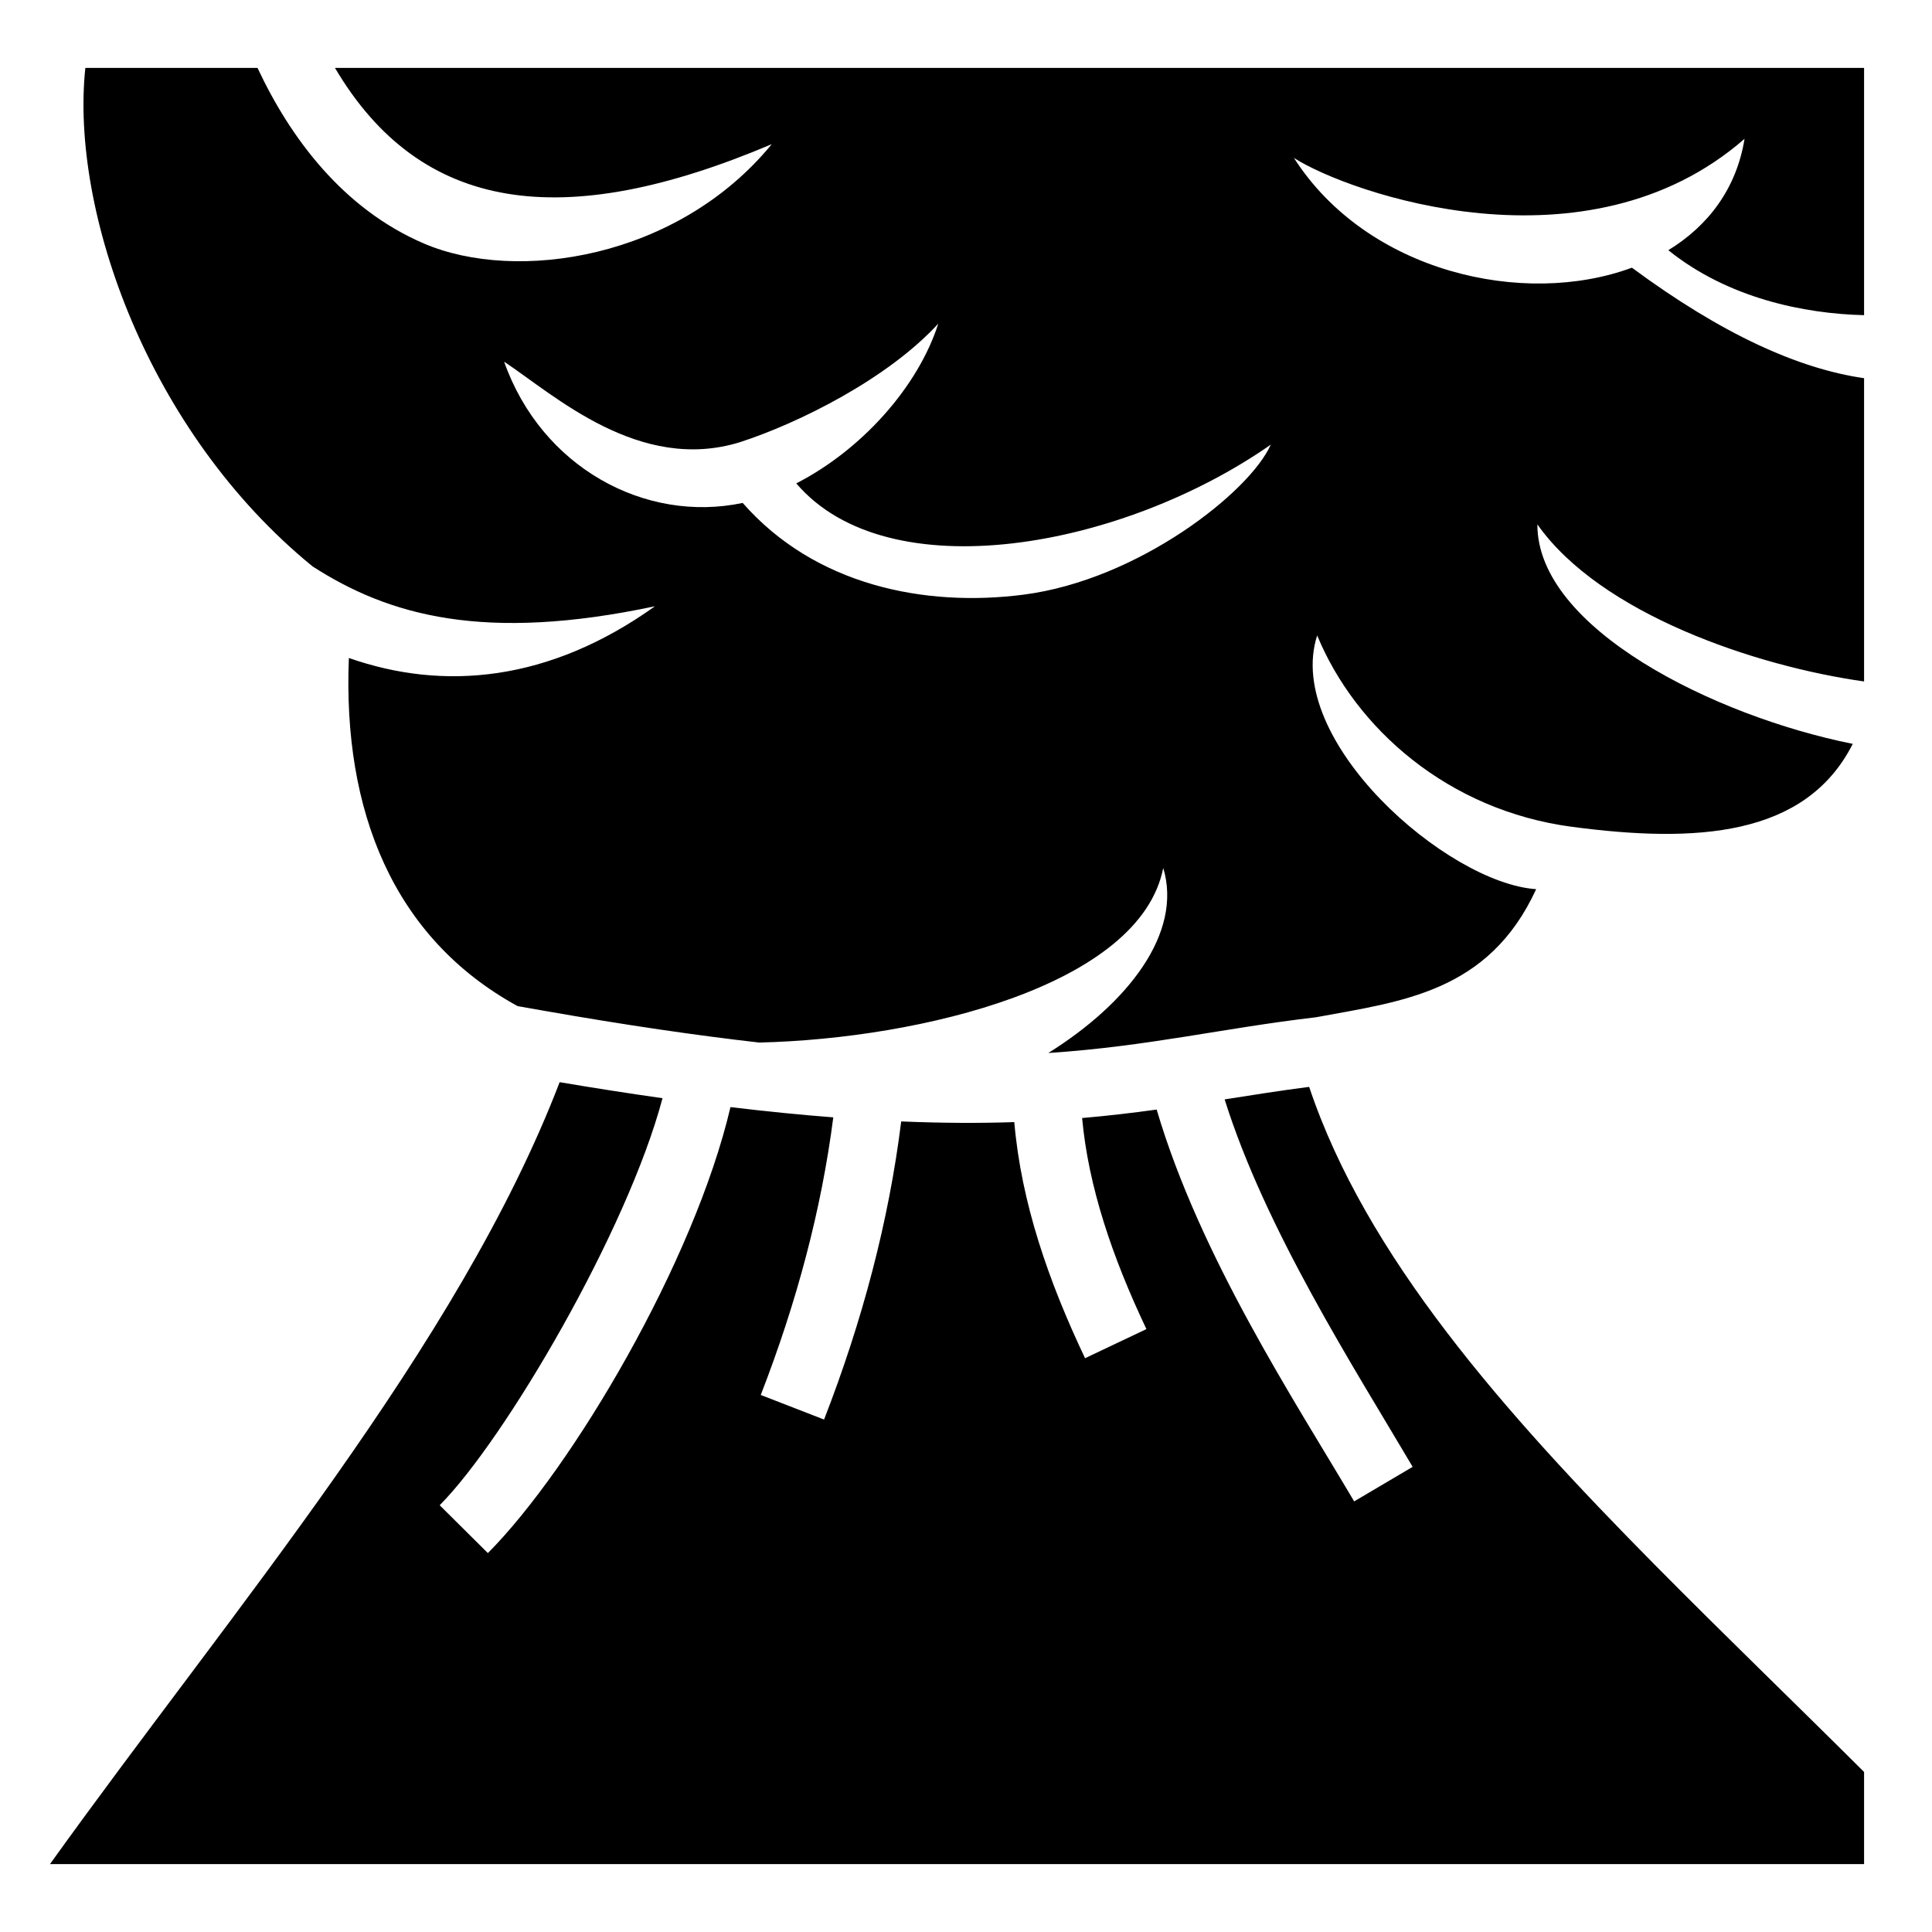
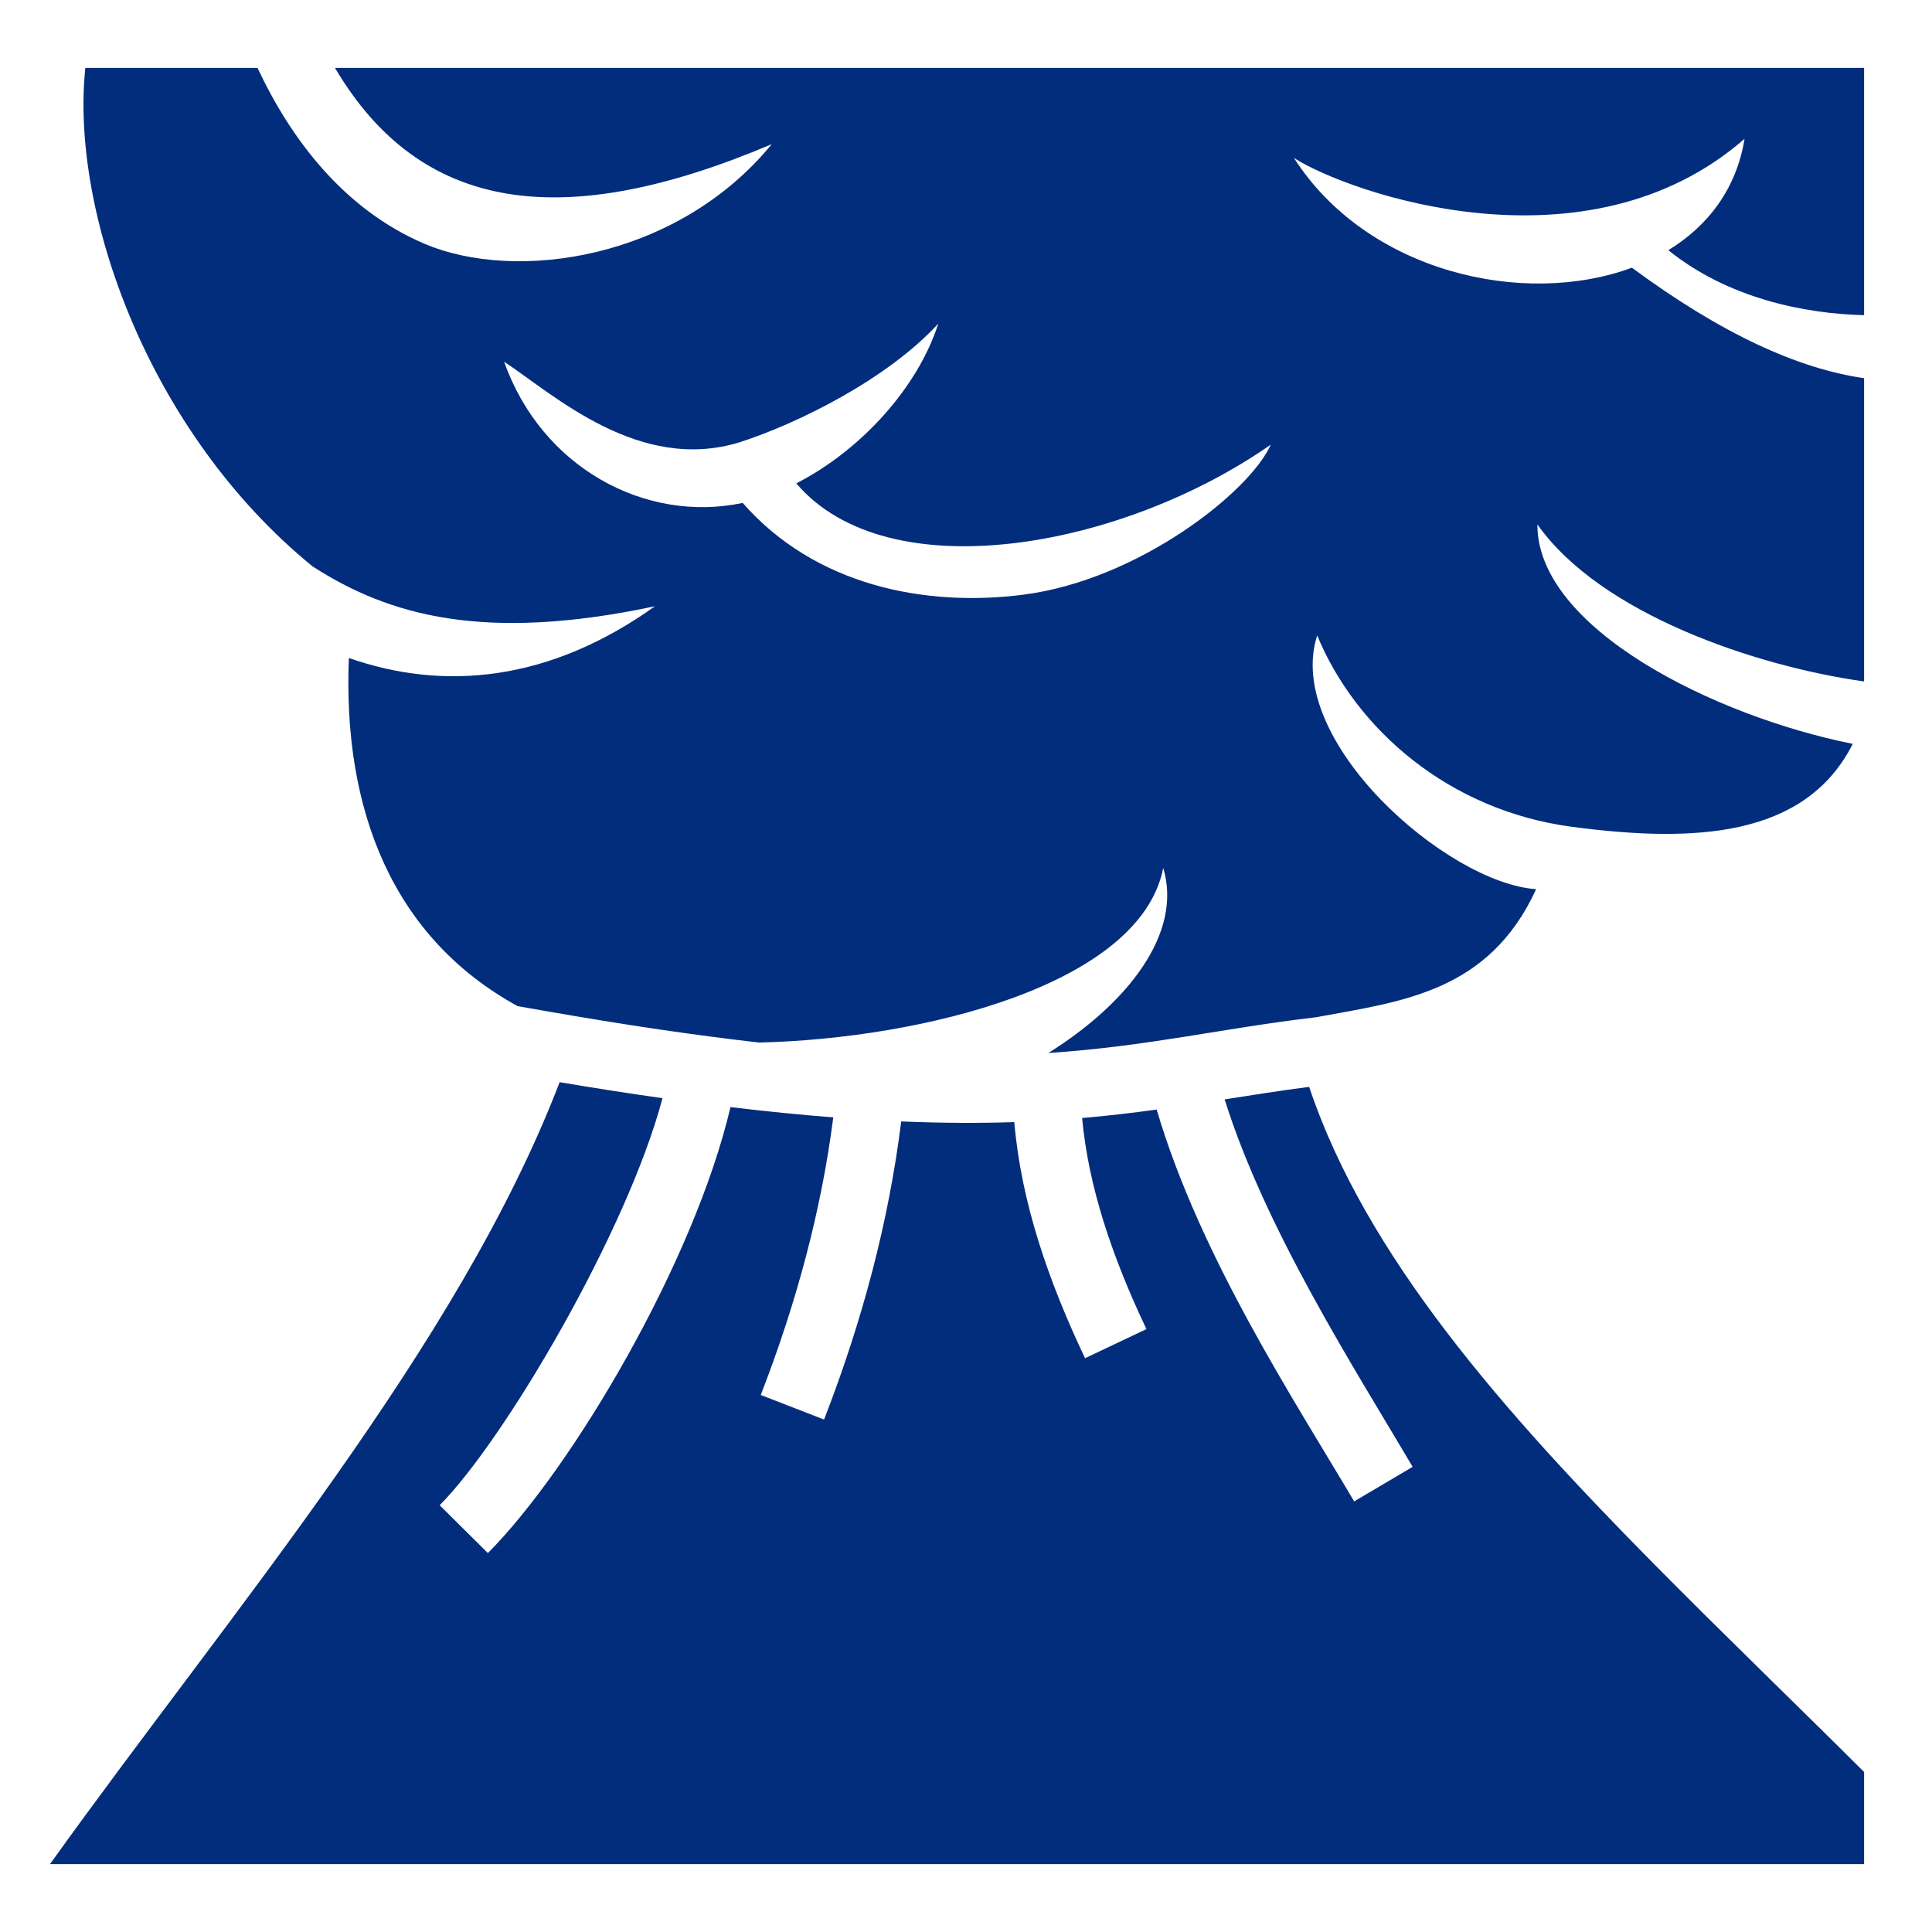
<svg xmlns="http://www.w3.org/2000/svg" width="512" height="512" viewBox="0 0 512 512">
-   <path fill="currentColor" d="M22.617 18C18.6 55.817 39.13 114.441 82.812 150.084c20.272 13.078 45.532 20.176 90.76 10.582c-28.04 20.036-55.985 22.522-81.12 13.705c-1.643 40.508 11.725 74.172 44.724 92.262l6.955 1.222c21.812 3.834 40.577 6.554 57.064 8.432c43.104-1.027 100.974-15.253 107.075-46.26c5.206 17.254-9.413 35.895-30.461 49.03c26.736-1.788 45.89-6.535 70.962-9.475c22.66-4.201 45.749-6.556 58.325-33.943c-23.624-1.572-66.964-39.445-58.032-67.244c10.233 24.752 34.786 46.375 67.489 50.714c32.703 4.34 61.938 2.762 74.445-21.978c-36.742-7.347-83.678-30.66-83.576-58.164c16.688 23.709 57.832 37.588 86.578 41.625v-80.367c-17.403-2.517-37.61-11.616-61.531-29.284c-28.723 10.61-70.17 1.176-89.559-29.08c14.67 9.377 77.616 31.436 119.41-5.072c-2.133 13.262-9.706 23.112-20.197 29.512C457.929 79.04 478.128 83.145 494 83.523V18H88.773c22.714 38.433 60.376 43.69 115.748 20.205c-24.984 30.51-67.748 36.77-92.095 26.365C90.848 55.35 76.912 36.484 68.246 18zm226.037 67.768c-5.42 16.917-20.469 33.547-37.633 42.332c24.37 28.568 86.318 17.27 125.743-10.262c-5.5 12.47-35.01 35.827-65.514 39.754c-26.159 3.367-55.237-2.426-74.432-24.31c-25.83 5.454-53.32-9.415-63.224-37.438c13.345 8.887 35.848 29.588 62.52 21.334c15.613-5.072 39.086-16.757 52.54-31.41m-100.34 201.021C121.427 356.821 61.605 426.55 13.25 494H494v-24.408c-18.259-18.204-37.237-36.465-55.416-54.854c-40.17-40.634-76.623-81.875-91.643-126.703c-7.676.987-15.006 2.15-22.4 3.317c10.79 34.39 34.149 70.833 49.826 97.377l-15.5 9.154c-15.667-26.527-40.826-64.792-52.338-103.836c-6.255.86-12.756 1.639-19.756 2.242c1.656 18.171 7.979 36.85 17.04 55.934l-16.262 7.718c-9.69-20.41-16.917-41.23-18.754-62.57c-9.018.304-18.917.282-29.969-.178c-3.288 26.44-10.26 52.782-20.441 79.002l-16.78-6.513c9.565-24.633 16.081-49.149 19.223-73.569c-8.416-.65-17.48-1.547-27.248-2.717c-9.62 41.042-41.908 95.648-64.287 118.19l-12.774-12.682c17.29-17.414 49.743-72.746 59.051-107.87a1031 1031 0 0 1-27.258-4.245" />
+   <path fill="#022D7D" d="M22.617 18C18.6 55.817 39.13 114.441 82.812 150.084c20.272 13.078 45.532 20.176 90.76 10.582c-28.04 20.036-55.985 22.522-81.12 13.705c-1.643 40.508 11.725 74.172 44.724 92.262l6.955 1.222c21.812 3.834 40.577 6.554 57.064 8.432c43.104-1.027 100.974-15.253 107.075-46.26c5.206 17.254-9.413 35.895-30.461 49.03c26.736-1.788 45.89-6.535 70.962-9.475c22.66-4.201 45.749-6.556 58.325-33.943c-23.624-1.572-66.964-39.445-58.032-67.244c10.233 24.752 34.786 46.375 67.489 50.714c32.703 4.34 61.938 2.762 74.445-21.978c-36.742-7.347-83.678-30.66-83.576-58.164c16.688 23.709 57.832 37.588 86.578 41.625v-80.367c-17.403-2.517-37.61-11.616-61.531-29.284c-28.723 10.61-70.17 1.176-89.559-29.08c14.67 9.377 77.616 31.436 119.41-5.072c-2.133 13.262-9.706 23.112-20.197 29.512C457.929 79.04 478.128 83.145 494 83.523V18H88.773c22.714 38.433 60.376 43.69 115.748 20.205c-24.984 30.51-67.748 36.77-92.095 26.365C90.848 55.35 76.912 36.484 68.246 18zm226.037 67.768c-5.42 16.917-20.469 33.547-37.633 42.332c24.37 28.568 86.318 17.27 125.743-10.262c-5.5 12.47-35.01 35.827-65.514 39.754c-26.159 3.367-55.237-2.426-74.432-24.31c-25.83 5.454-53.32-9.415-63.224-37.438c13.345 8.887 35.848 29.588 62.52 21.334c15.613-5.072 39.086-16.757 52.54-31.41m-100.34 201.021C121.427 356.821 61.605 426.55 13.25 494H494v-24.408c-18.259-18.204-37.237-36.465-55.416-54.854c-40.17-40.634-76.623-81.875-91.643-126.703c-7.676.987-15.006 2.15-22.4 3.317c10.79 34.39 34.149 70.833 49.826 97.377l-15.5 9.154c-15.667-26.527-40.826-64.792-52.338-103.836c-6.255.86-12.756 1.639-19.756 2.242c1.656 18.171 7.979 36.85 17.04 55.934l-16.262 7.718c-9.69-20.41-16.917-41.23-18.754-62.57c-9.018.304-18.917.282-29.969-.178c-3.288 26.44-10.26 52.782-20.441 79.002l-16.78-6.513c9.565-24.633 16.081-49.149 19.223-73.569c-8.416-.65-17.48-1.547-27.248-2.717c-9.62 41.042-41.908 95.648-64.287 118.19l-12.774-12.682c17.29-17.414 49.743-72.746 59.051-107.87a1031 1031 0 0 1-27.258-4.245" />
</svg>
